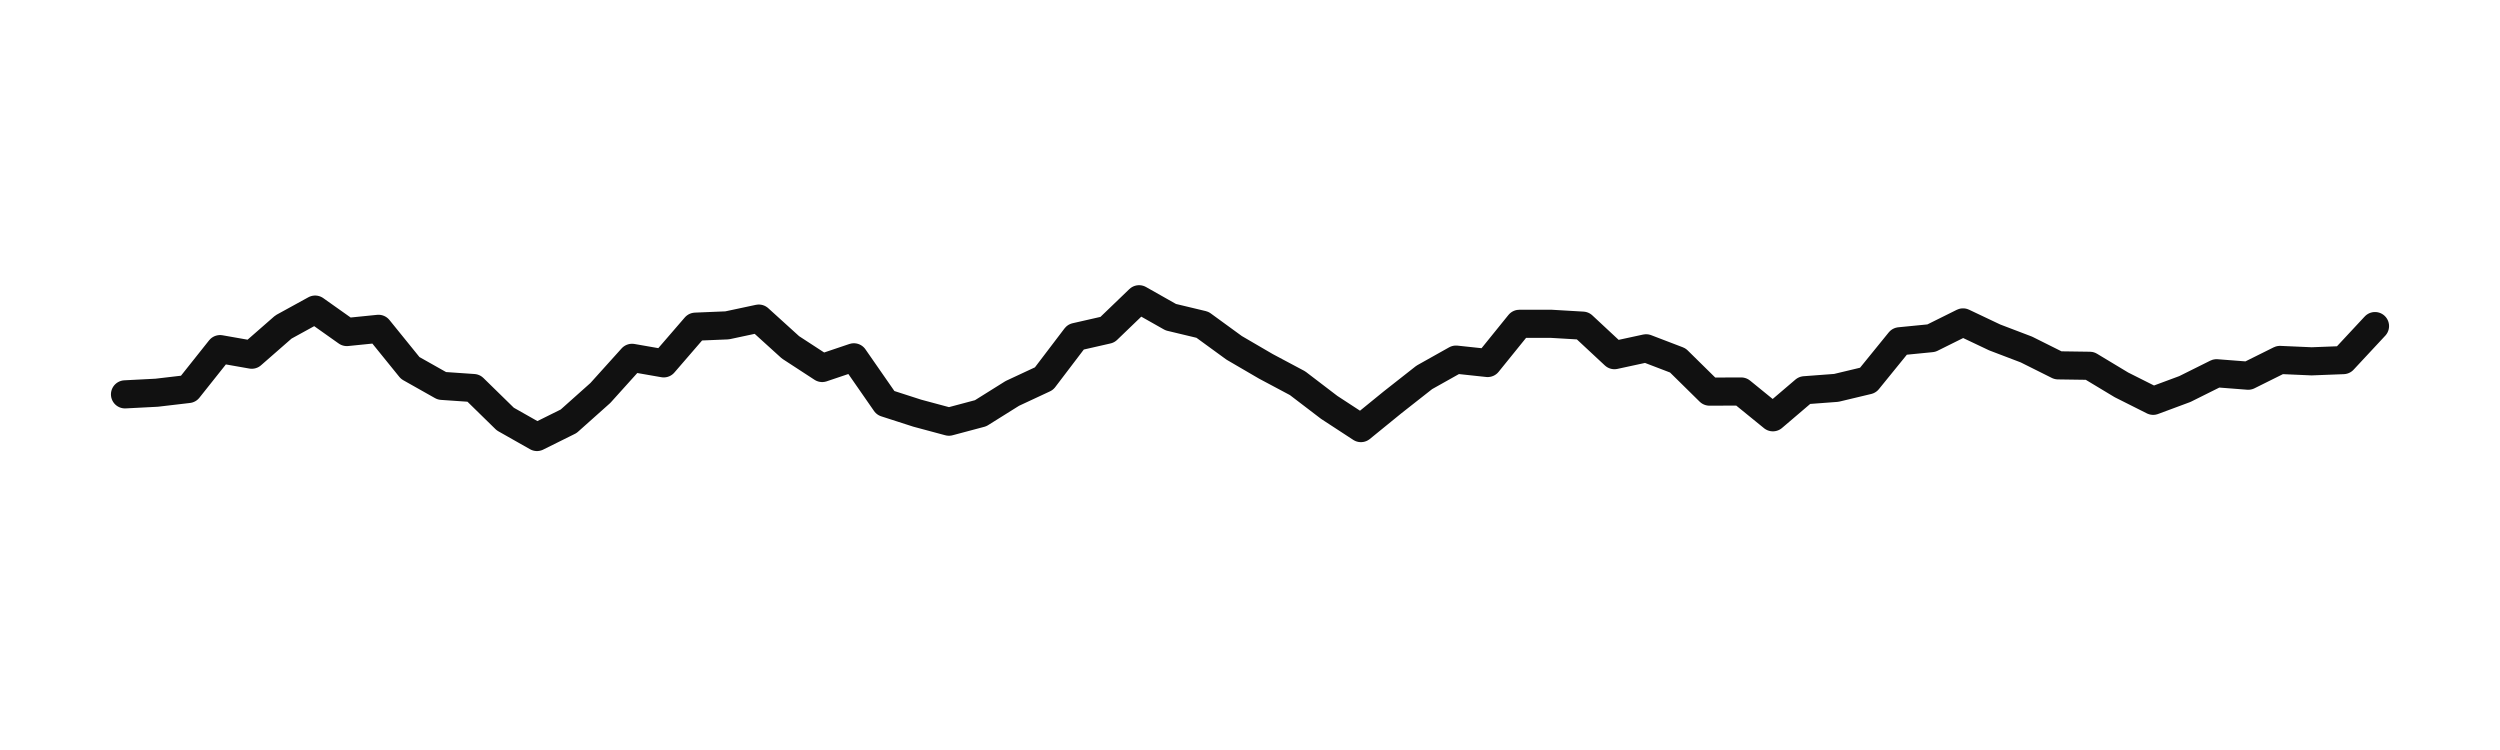
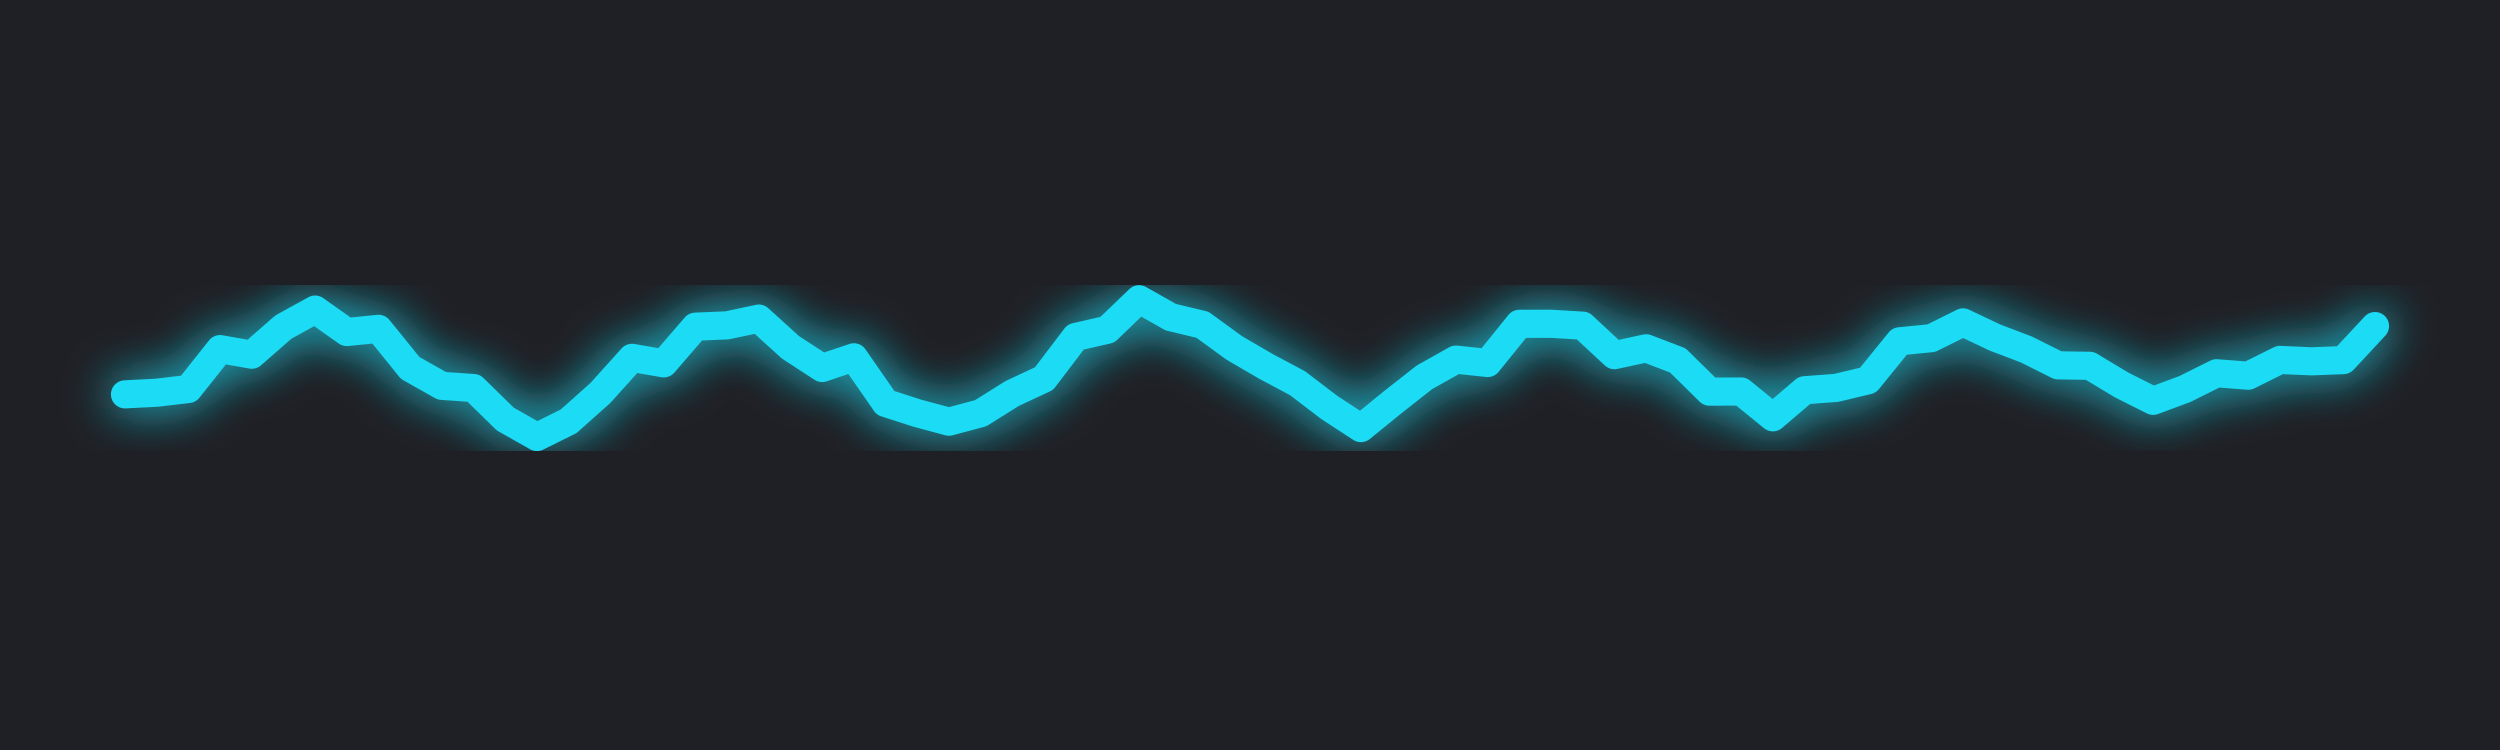
<svg xmlns="http://www.w3.org/2000/svg" width="160" height="48" viewBox="0 0 160 48" role="img" aria-label="Waveform 91 Cacophonous Buzz 2">
-   <rect x="0" y="0" width="160" height="48" fill="#ffffff" />
-   <polyline points="8,25.239 10.028,25.134 12.056,24.896 14.085,22.344 16.113,22.701 18.141,20.928 20.169,19.814 22.197,21.25 24.225,21.045 26.254,23.551 28.282,24.695 30.31,24.835 32.338,26.819 34.366,27.968 36.394,26.961 38.423,25.151 40.451,22.901 42.479,23.255 44.507,20.907 46.535,20.823 48.563,20.39 50.592,22.23 52.62,23.552 54.648,22.868 56.676,25.789 58.704,26.443 60.732,26.988 62.761,26.447 64.789,25.178 66.817,24.232 68.845,21.565 70.873,21.103 72.901,19.152 74.93,20.299 76.958,20.785 78.986,22.262 81.014,23.445 83.042,24.525 85.07,26.073 87.099,27.398 89.127,25.747 91.155,24.153 93.183,23.015 95.211,23.232 97.239,20.724 99.268,20.723 101.296,20.842 103.324,22.73 105.352,22.291 107.38,23.067 109.408,25.064 111.437,25.056 113.465,26.706 115.493,24.976 117.521,24.824 119.549,24.339 121.577,21.842 123.606,21.642 125.634,20.634 127.662,21.596 129.69,22.369 131.718,23.382 133.746,23.411 135.775,24.633 137.803,25.652 139.831,24.898 141.859,23.888 143.887,24.045 145.915,23.036 147.944,23.125 149.972,23.047 152,20.869" fill="none" stroke="#111111" stroke-width="1.8" stroke-linecap="round" stroke-linejoin="round" />
+   <defs>
+     <filter id="glow">
+       <feGaussianBlur stdDeviation="1.5" result="coloredBlur" />
+       <feMerge>
+         <feMergeNode in="coloredBlur" />
+         <feMergeNode in="SourceGraphic" />
+       </feMerge>
+     </filter>
+   </defs>
+   <rect x="0" y="0" width="160" height="48" fill="#1f2025" />
+   <polyline points="8,25.239 10.028,25.134 12.056,24.896 14.085,22.344 16.113,22.701 18.141,20.928 20.169,19.814 22.197,21.25 24.225,21.045 26.254,23.551 28.282,24.695 30.31,24.835 32.338,26.819 34.366,27.968 36.394,26.961 38.423,25.151 40.451,22.901 42.479,23.255 44.507,20.907 46.535,20.823 48.563,20.39 50.592,22.23 52.62,23.552 54.648,22.868 56.676,25.789 58.704,26.443 60.732,26.988 62.761,26.447 64.789,25.178 66.817,24.232 68.845,21.565 70.873,21.103 72.901,19.152 74.93,20.299 76.958,20.785 78.986,22.262 81.014,23.445 83.042,24.525 85.07,26.073 87.099,27.398 89.127,25.747 91.155,24.153 93.183,23.015 95.211,23.232 97.239,20.724 99.268,20.723 101.296,20.842 103.324,22.73 105.352,22.291 107.38,23.067 109.408,25.064 111.437,25.056 113.465,26.706 115.493,24.976 117.521,24.824 119.549,24.339 121.577,21.842 123.606,21.642 125.634,20.634 127.662,21.596 129.69,22.369 131.718,23.382 133.746,23.411 135.775,24.633 137.803,25.652 139.831,24.898 141.859,23.888 143.887,24.045 145.915,23.036 147.944,23.125 149.972,23.047 152,20.869" fill="none" stroke="#1fdcf5" stroke-width="1.8" stroke-linecap="round" stroke-linejoin="round" filter="url(#glow)" />
</svg>
